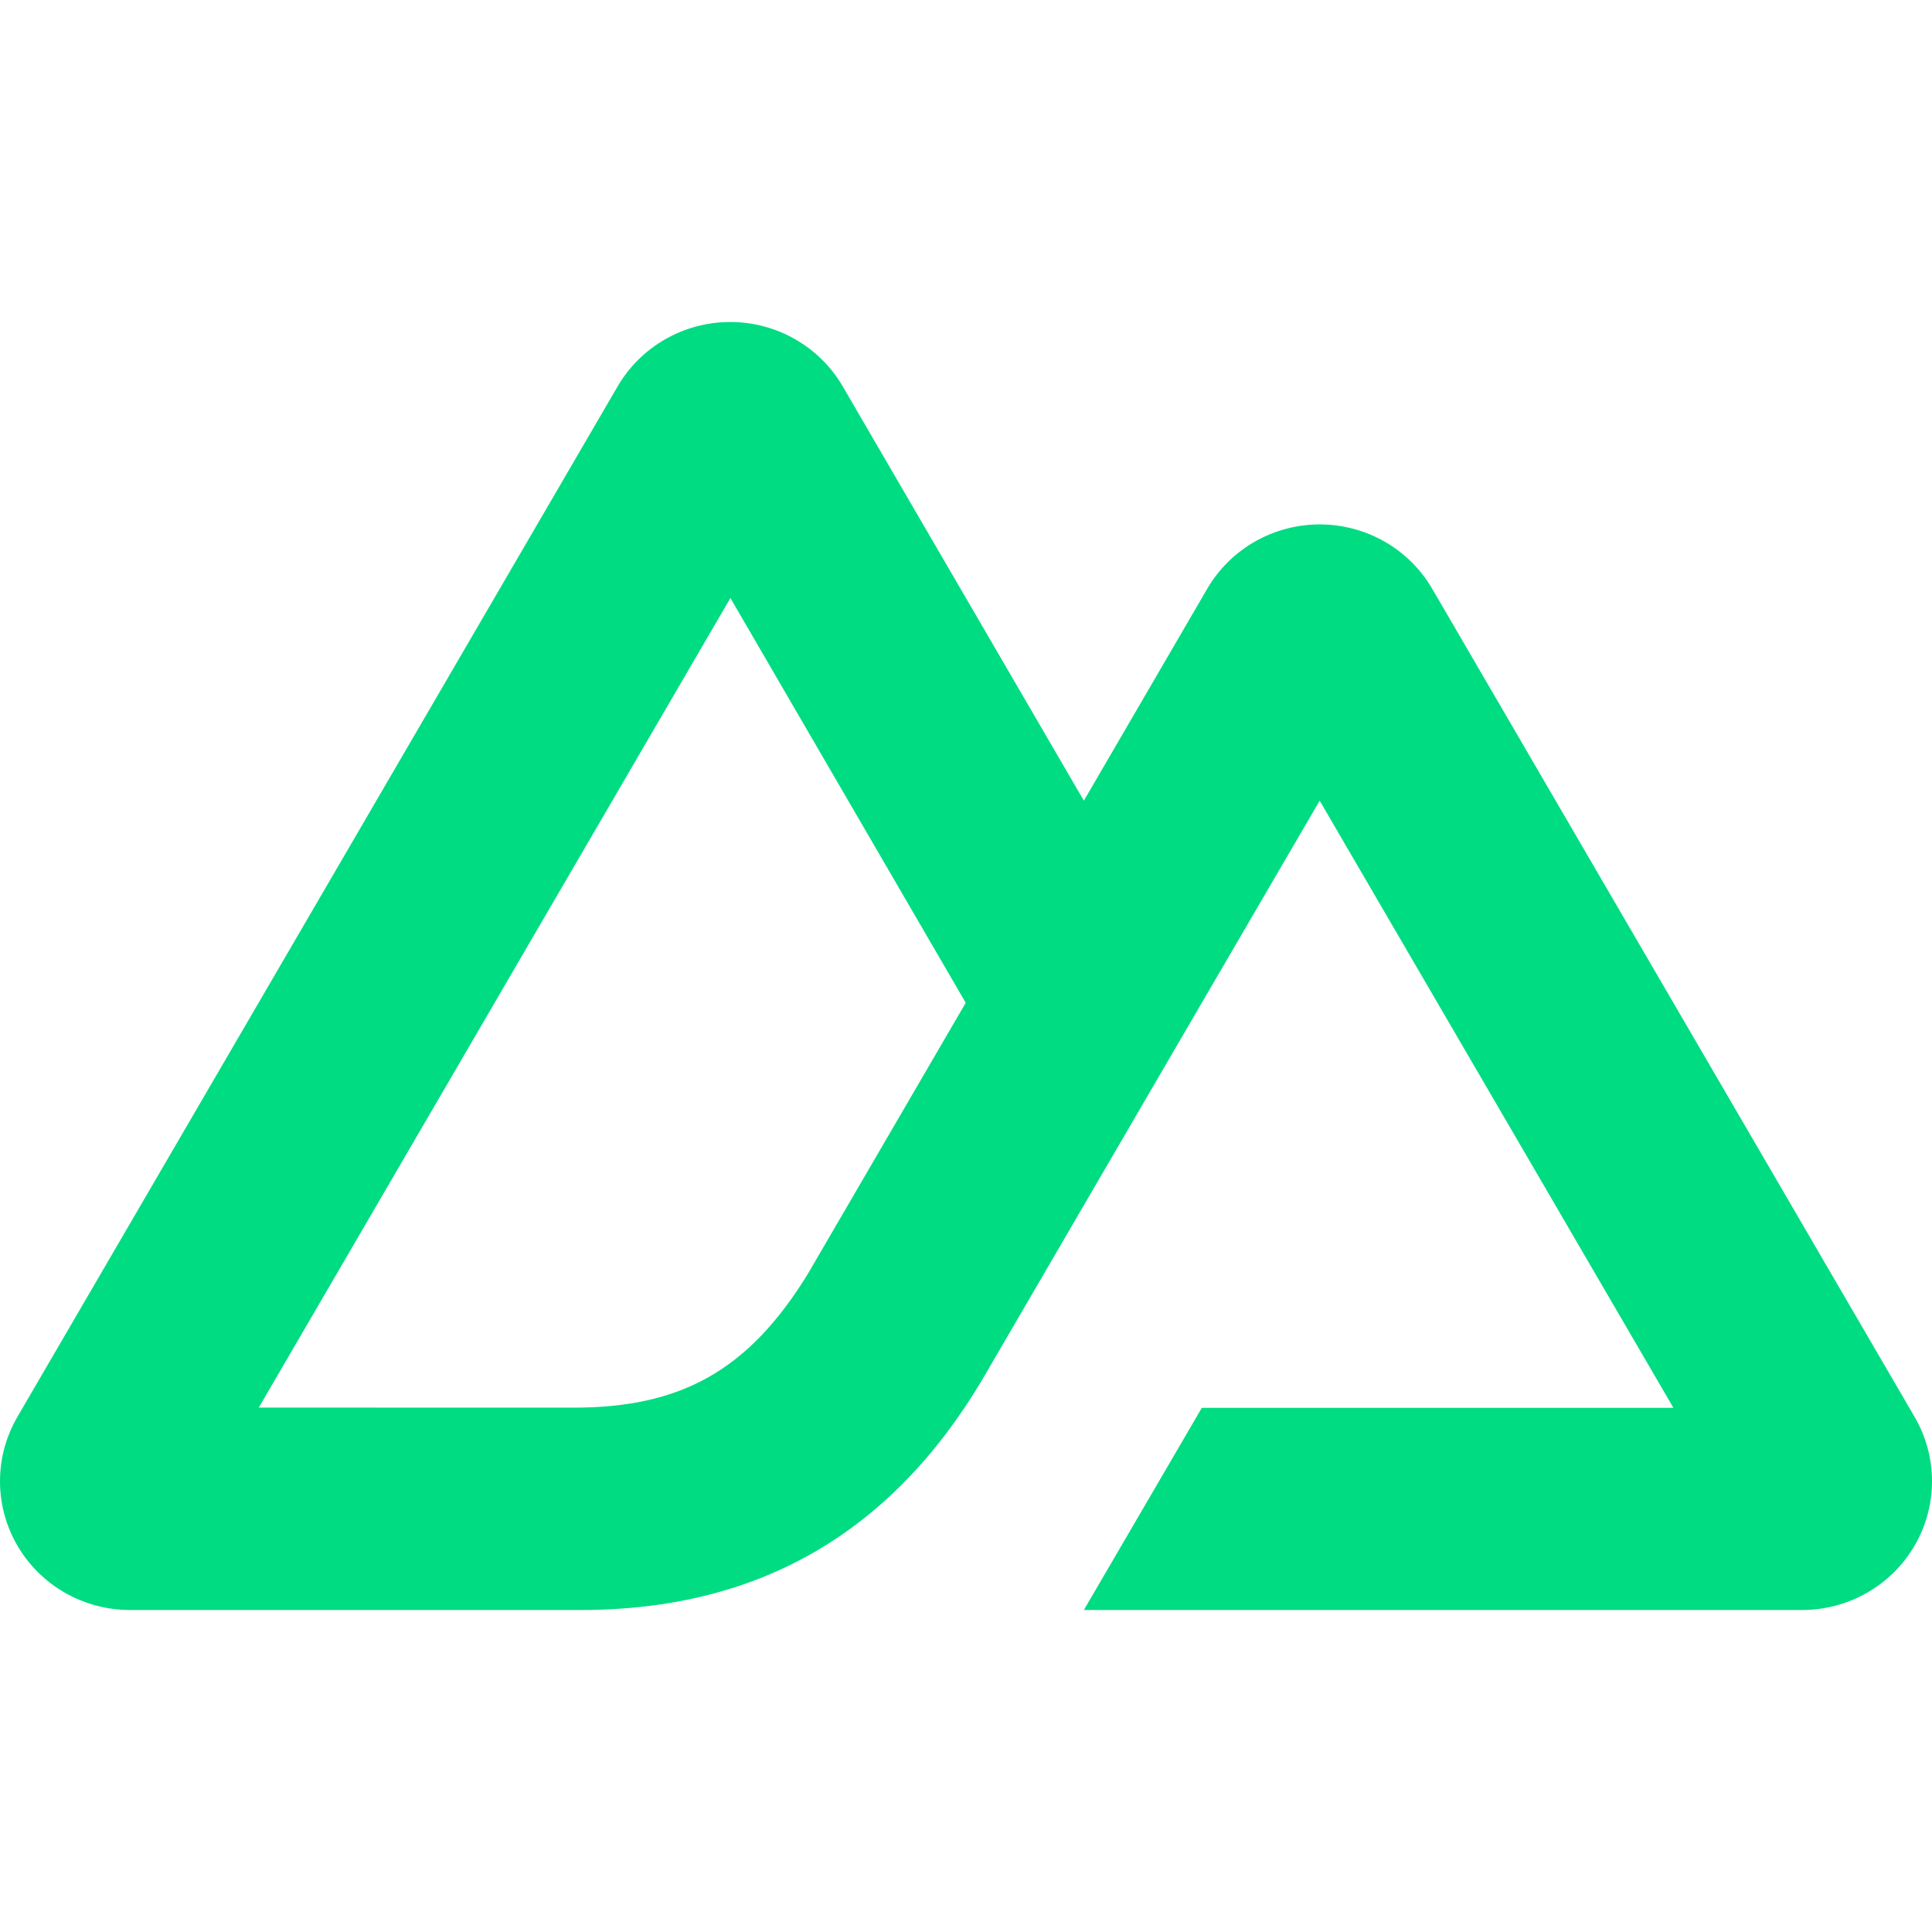
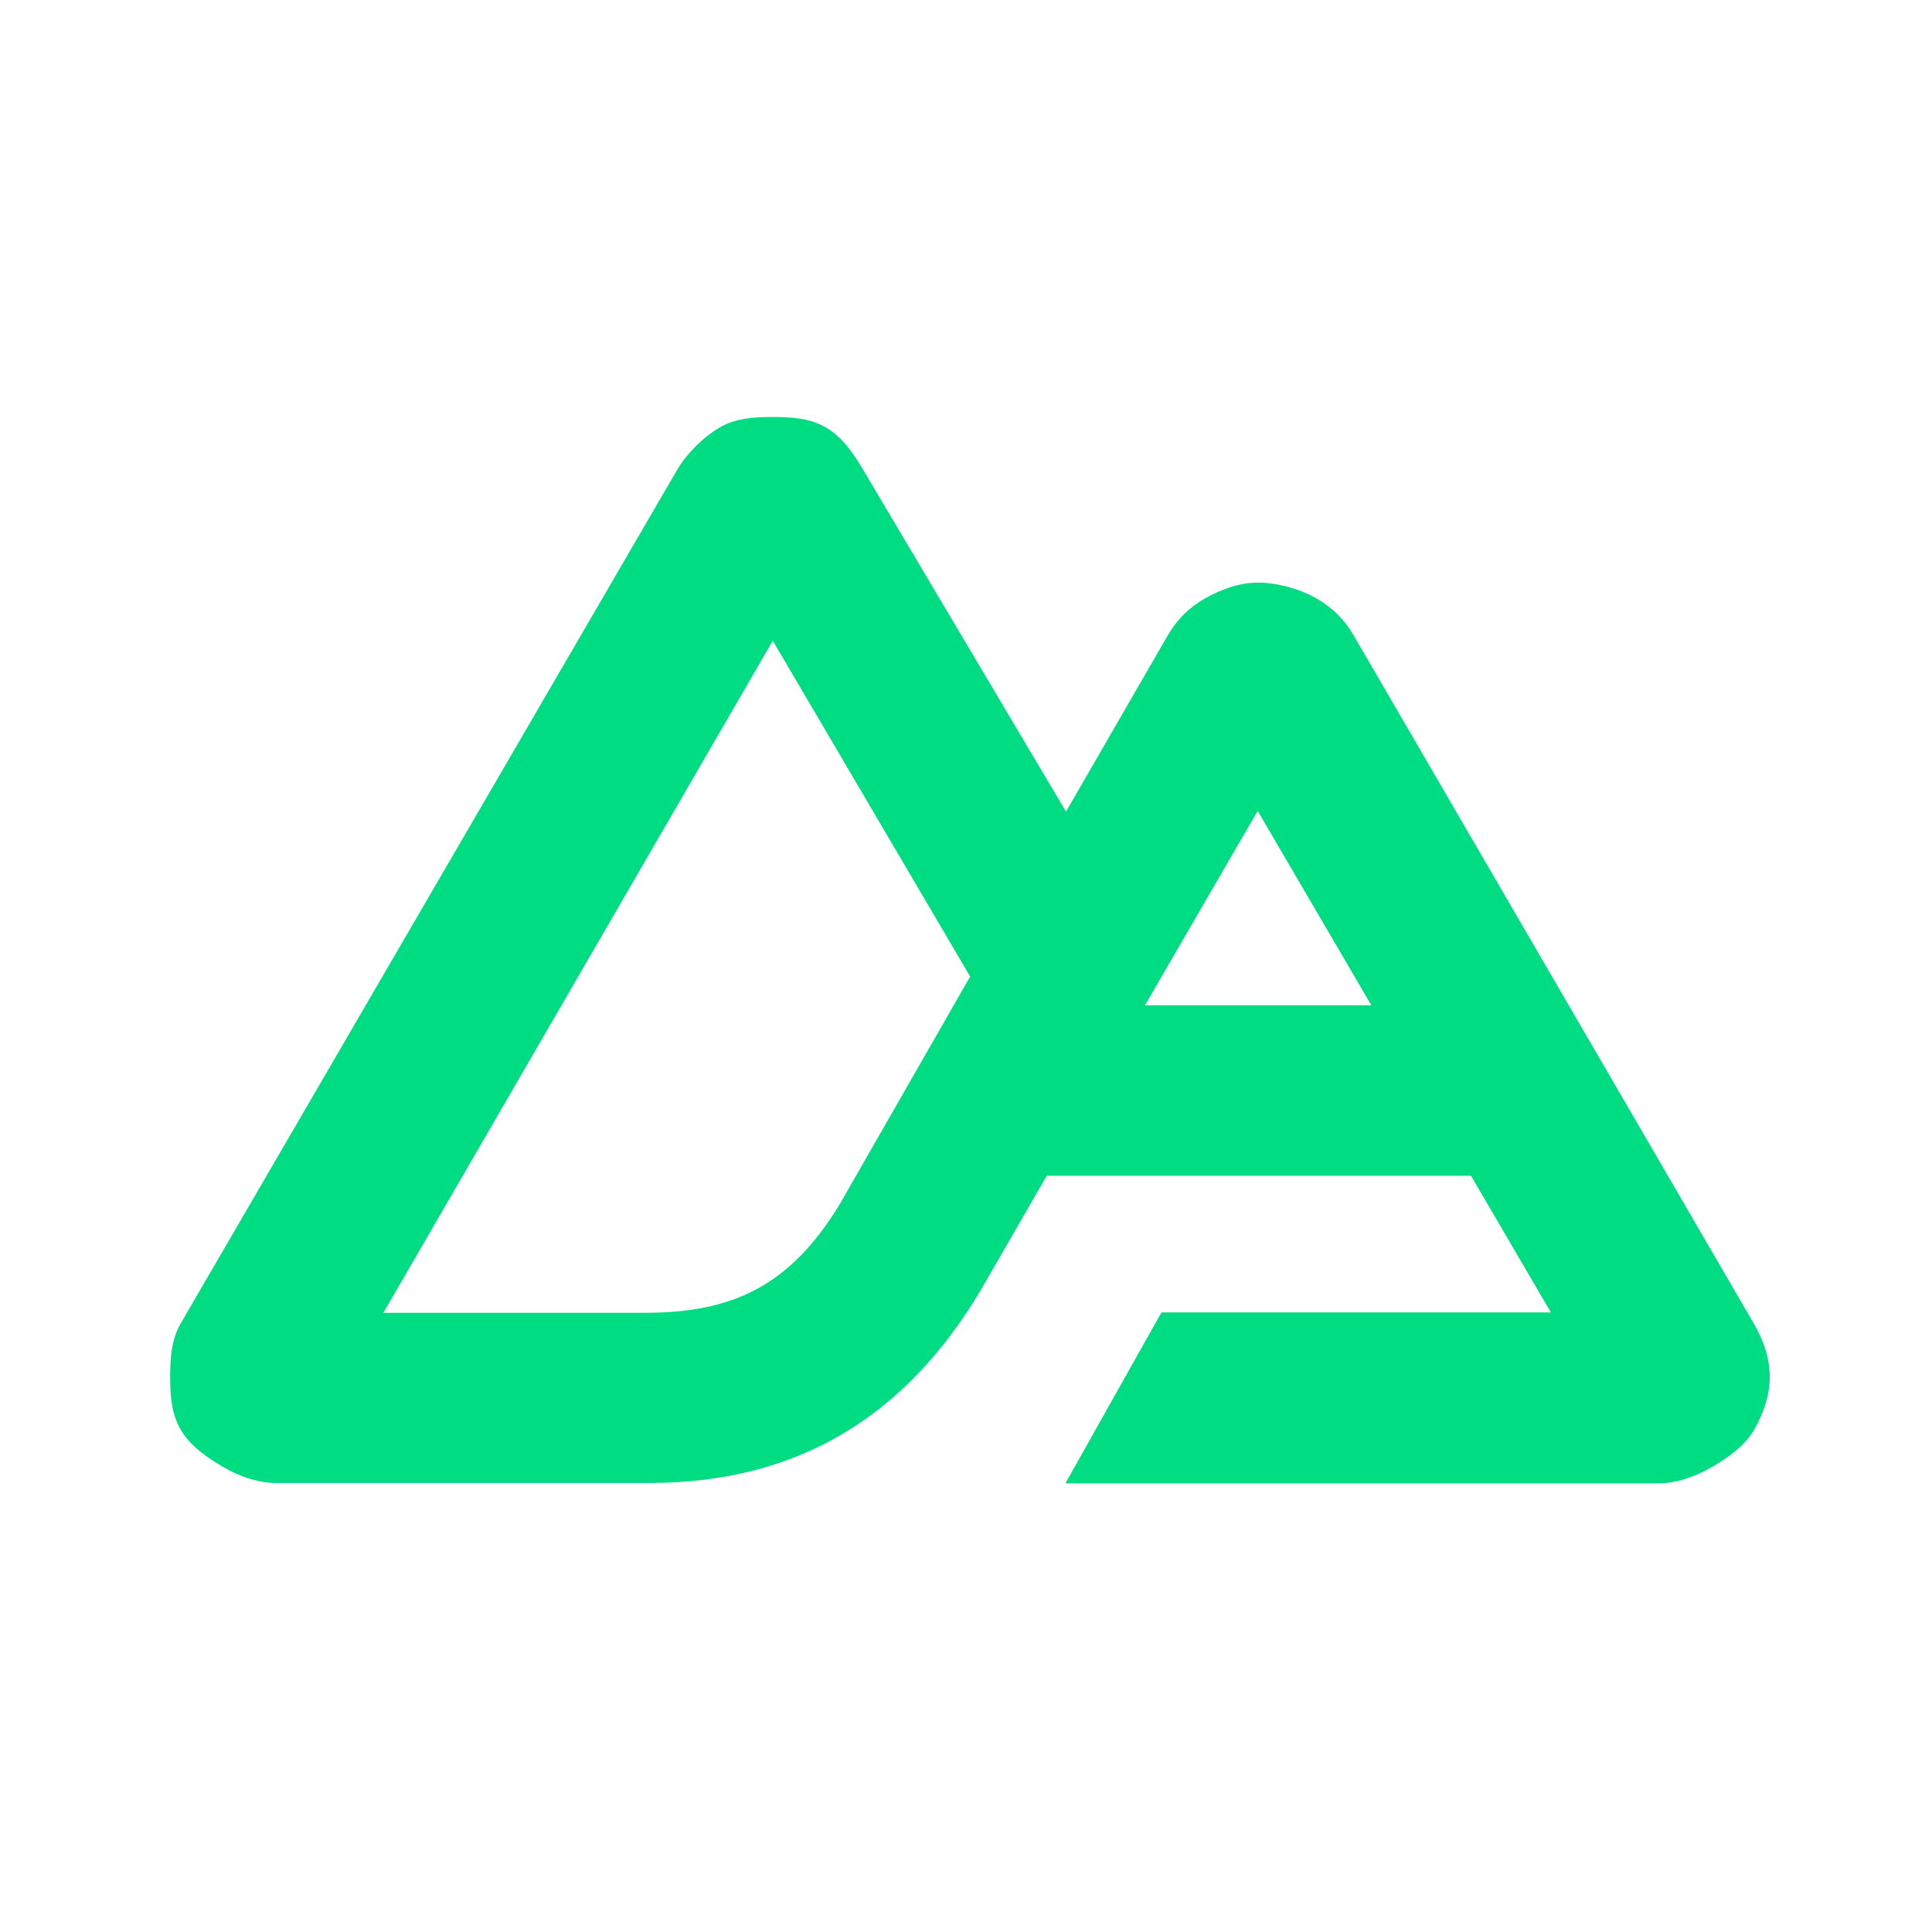
- <svg xmlns="http://www.w3.org/2000/svg" width="900" height="900" viewBox="0 0 900 900" fill="none">
-   <path d="M504.908 750H839.476C850.103 750.001 860.542 747.229 869.745 741.963C878.948 736.696 886.589 729.121 891.9 719.999C897.211 710.876 900.005 700.529 900 689.997C899.995 679.465 897.193 669.12 891.873 660.002L667.187 274.289C661.876 265.169 654.237 257.595 645.036 252.329C635.835 247.064 625.398 244.291 614.773 244.291C604.149 244.291 593.711 247.064 584.511 252.329C575.31 257.595 567.67 265.169 562.36 274.289L504.908 372.979L392.581 179.993C387.266 170.874 379.623 163.301 370.42 158.036C361.216 152.772 350.777 150 340.151 150C329.525 150 319.086 152.772 309.883 158.036C300.679 163.301 293.036 170.874 287.721 179.993L8.126 660.002C2.807 669.12 0.005 679.465 5.72978e-06 689.997C-0.005 700.529 2.789 710.876 8.1 719.999C13.411 729.121 21.052 736.696 30.255 741.963C39.458 747.229 49.897 750.001 60.524 750H270.538C353.748 750 415.112 713.775 457.336 643.101L559.849 467.145L614.757 372.979L779.547 655.834H559.849L504.908 750ZM267.114 655.737L120.551 655.704L340.249 278.586L449.87 467.145L376.474 593.175C348.433 639.03 316.577 655.737 267.114 655.737Z" fill="#00DC82" />
+ <svg xmlns="http://www.w3.org/2000/svg" id="_레이어_1" data-name="레이어_1" version="1.1" viewBox="0 0 512 512">
+   <defs>
+     <style>
+       .st0 {
+         fill: #00dc82;
+       }
+     </style>
+   </defs>
+   <path class="st0" d="M282.5,393.1h156.9c5,0,9.8-1.8,14.1-4.2,4.3-2.5,8.8-5.6,11.3-9.9,2.5-4.3,4.2-9.2,4.2-14.1,0-5-1.7-9.8-4.2-14.1l-106-182.3c-2.5-4.3-5.6-7.4-9.9-9.9-4.3-2.5-10.5-4.2-15.5-4.2s-9.8,1.8-14.1,4.2c-4.3,2.5-7.4,5.6-9.9,9.9l-26.9,46.6-53.7-90.5c-2.5-4.3-5.6-8.8-9.9-11.3-4.3-2.5-9.1-2.8-14.1-2.8s-9.8.3-14.1,2.8c-4.3,2.5-8.8,7-11.3,11.3L47.9,350.7c-2.5,4.3-2.8,9.2-2.8,14.1,0,5,.3,9.8,2.8,14.1,2.5,4.3,7,7.4,11.3,9.9,4.3,2.5,9.1,4.2,14.1,4.2h98.9c39.2,0,67.7-17.6,87.6-50.9l48.1-83.4,25.4-43.8,77.7,132.9h-103.2l-25.4,45.2ZM170.9,347.9h-69.3l103.2-178.1,52.3,89-34.6,60.4c-13.2,21.6-28.3,28.7-51.6,28.7Z" />
+   <path class="st0" d="M394.5,266.4h-103.2l-25.4,45.2h138.8" />
</svg>
